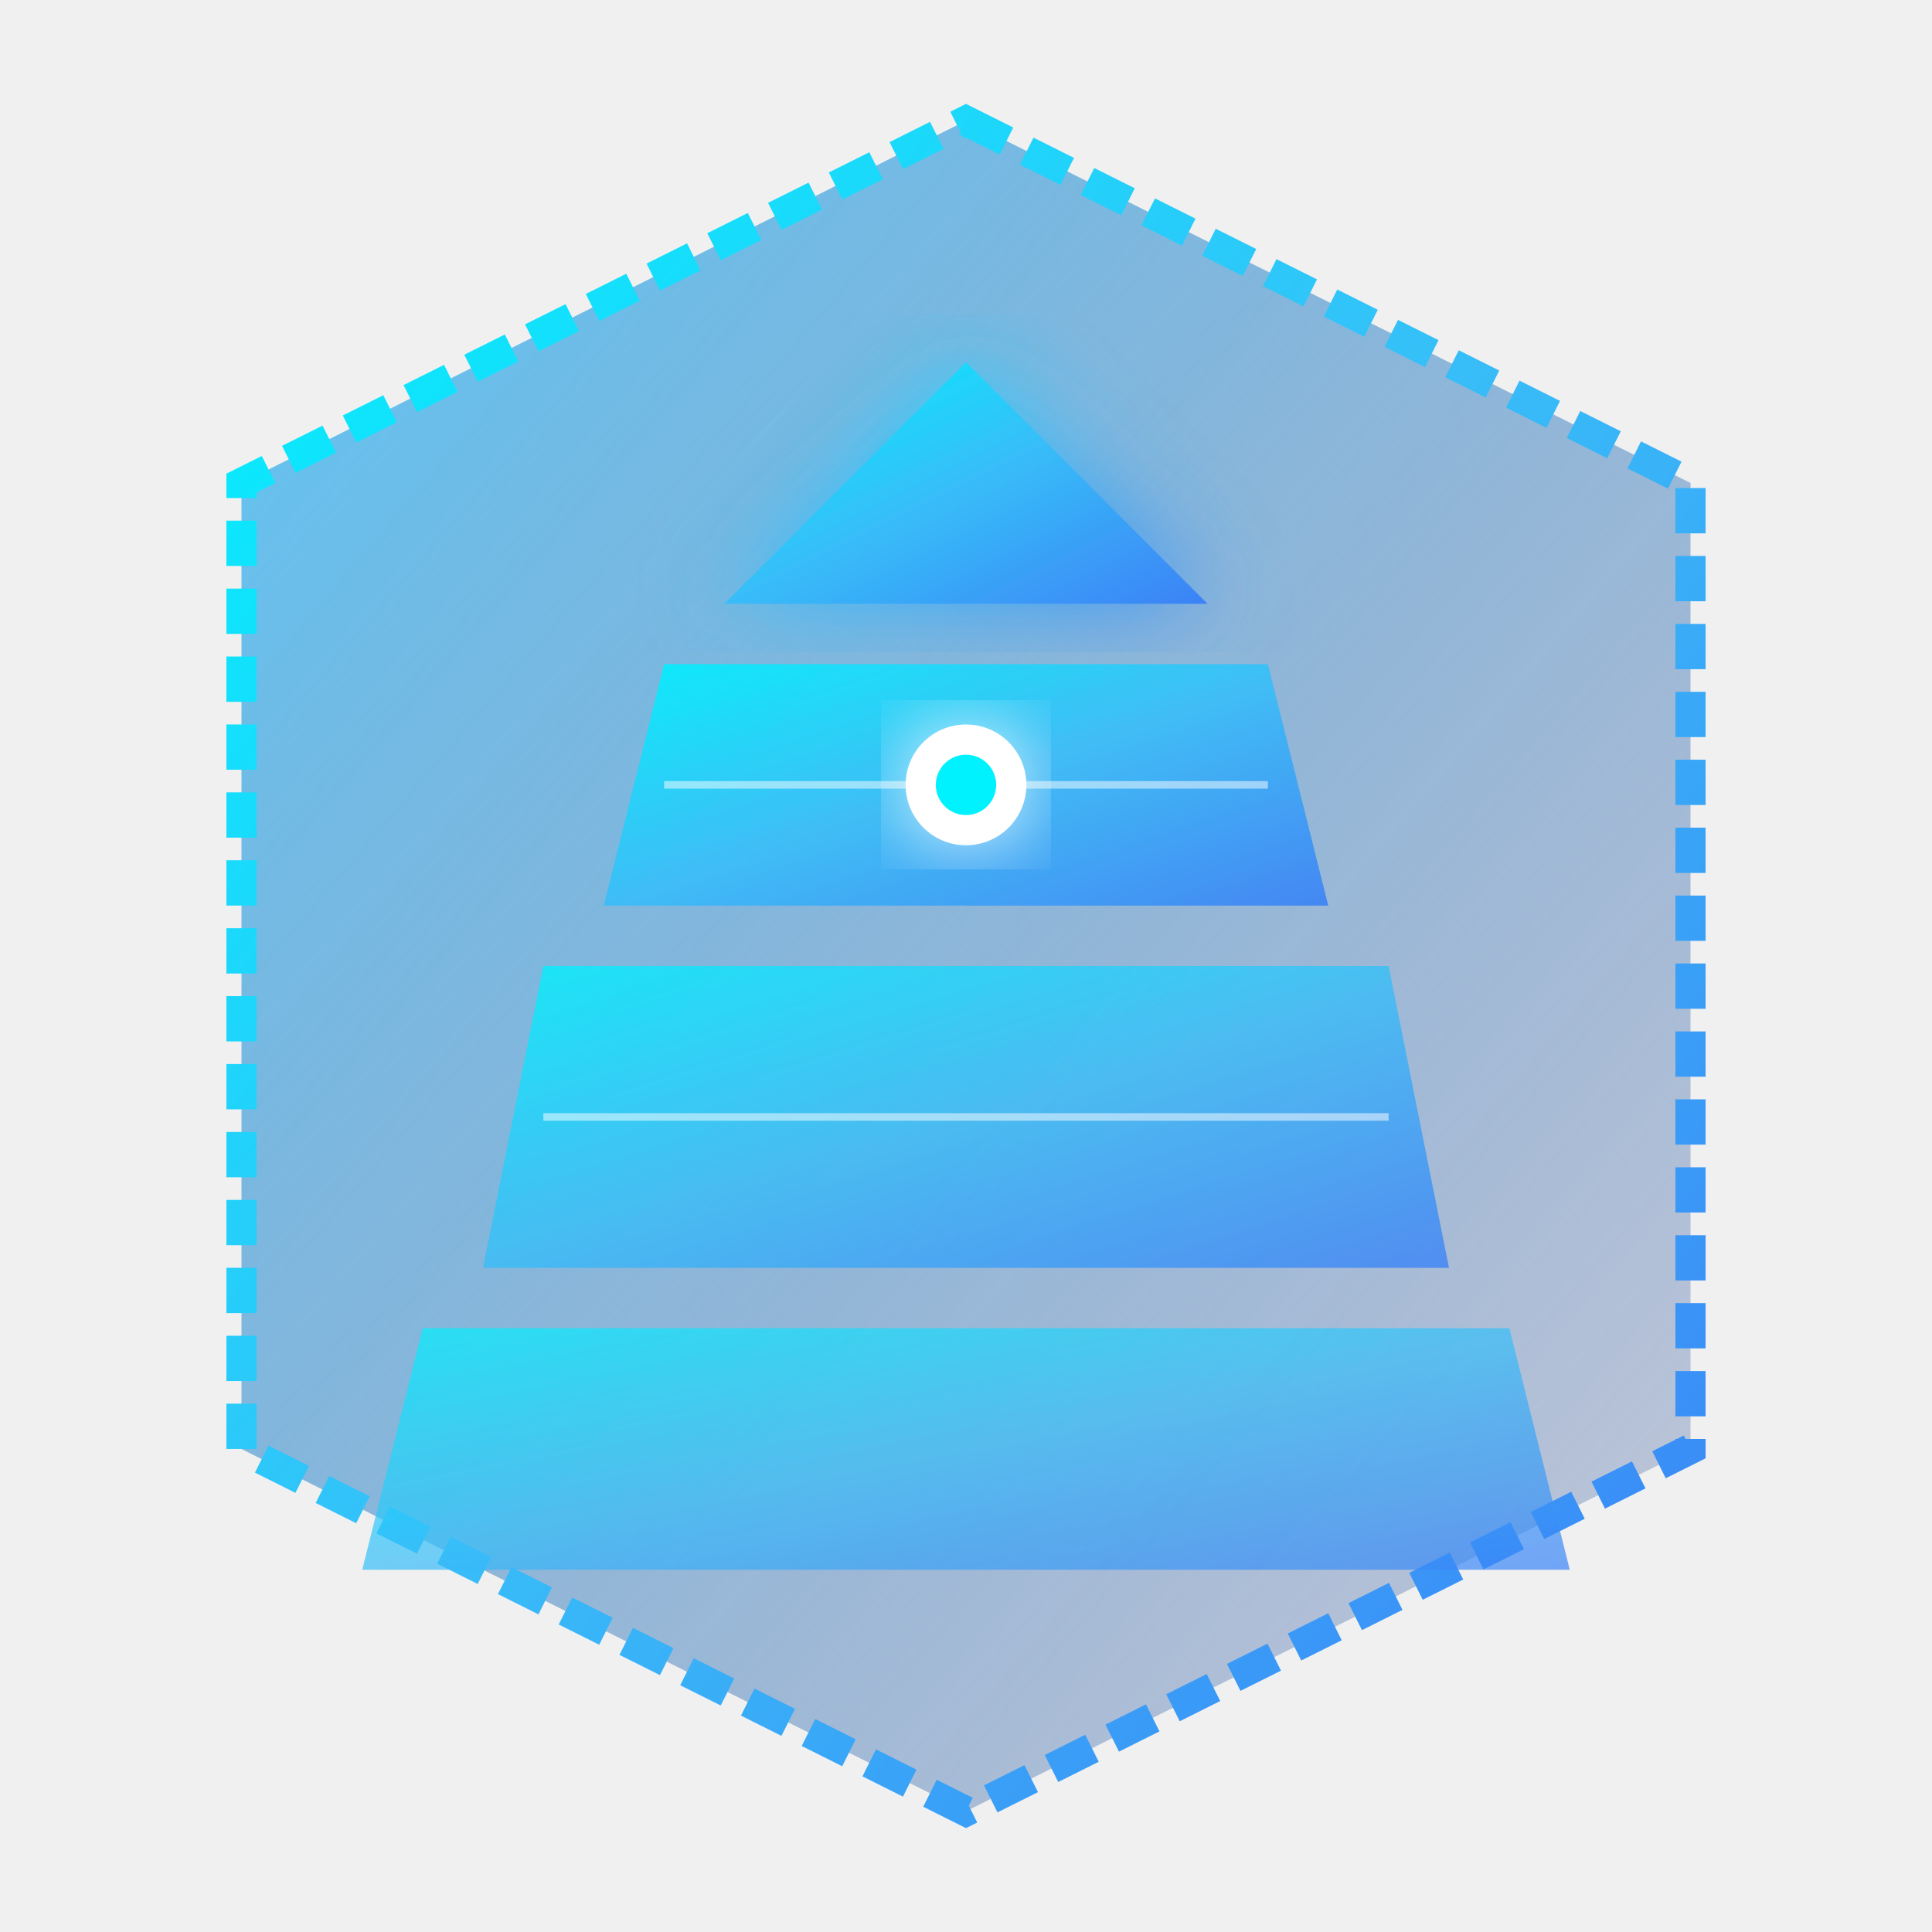
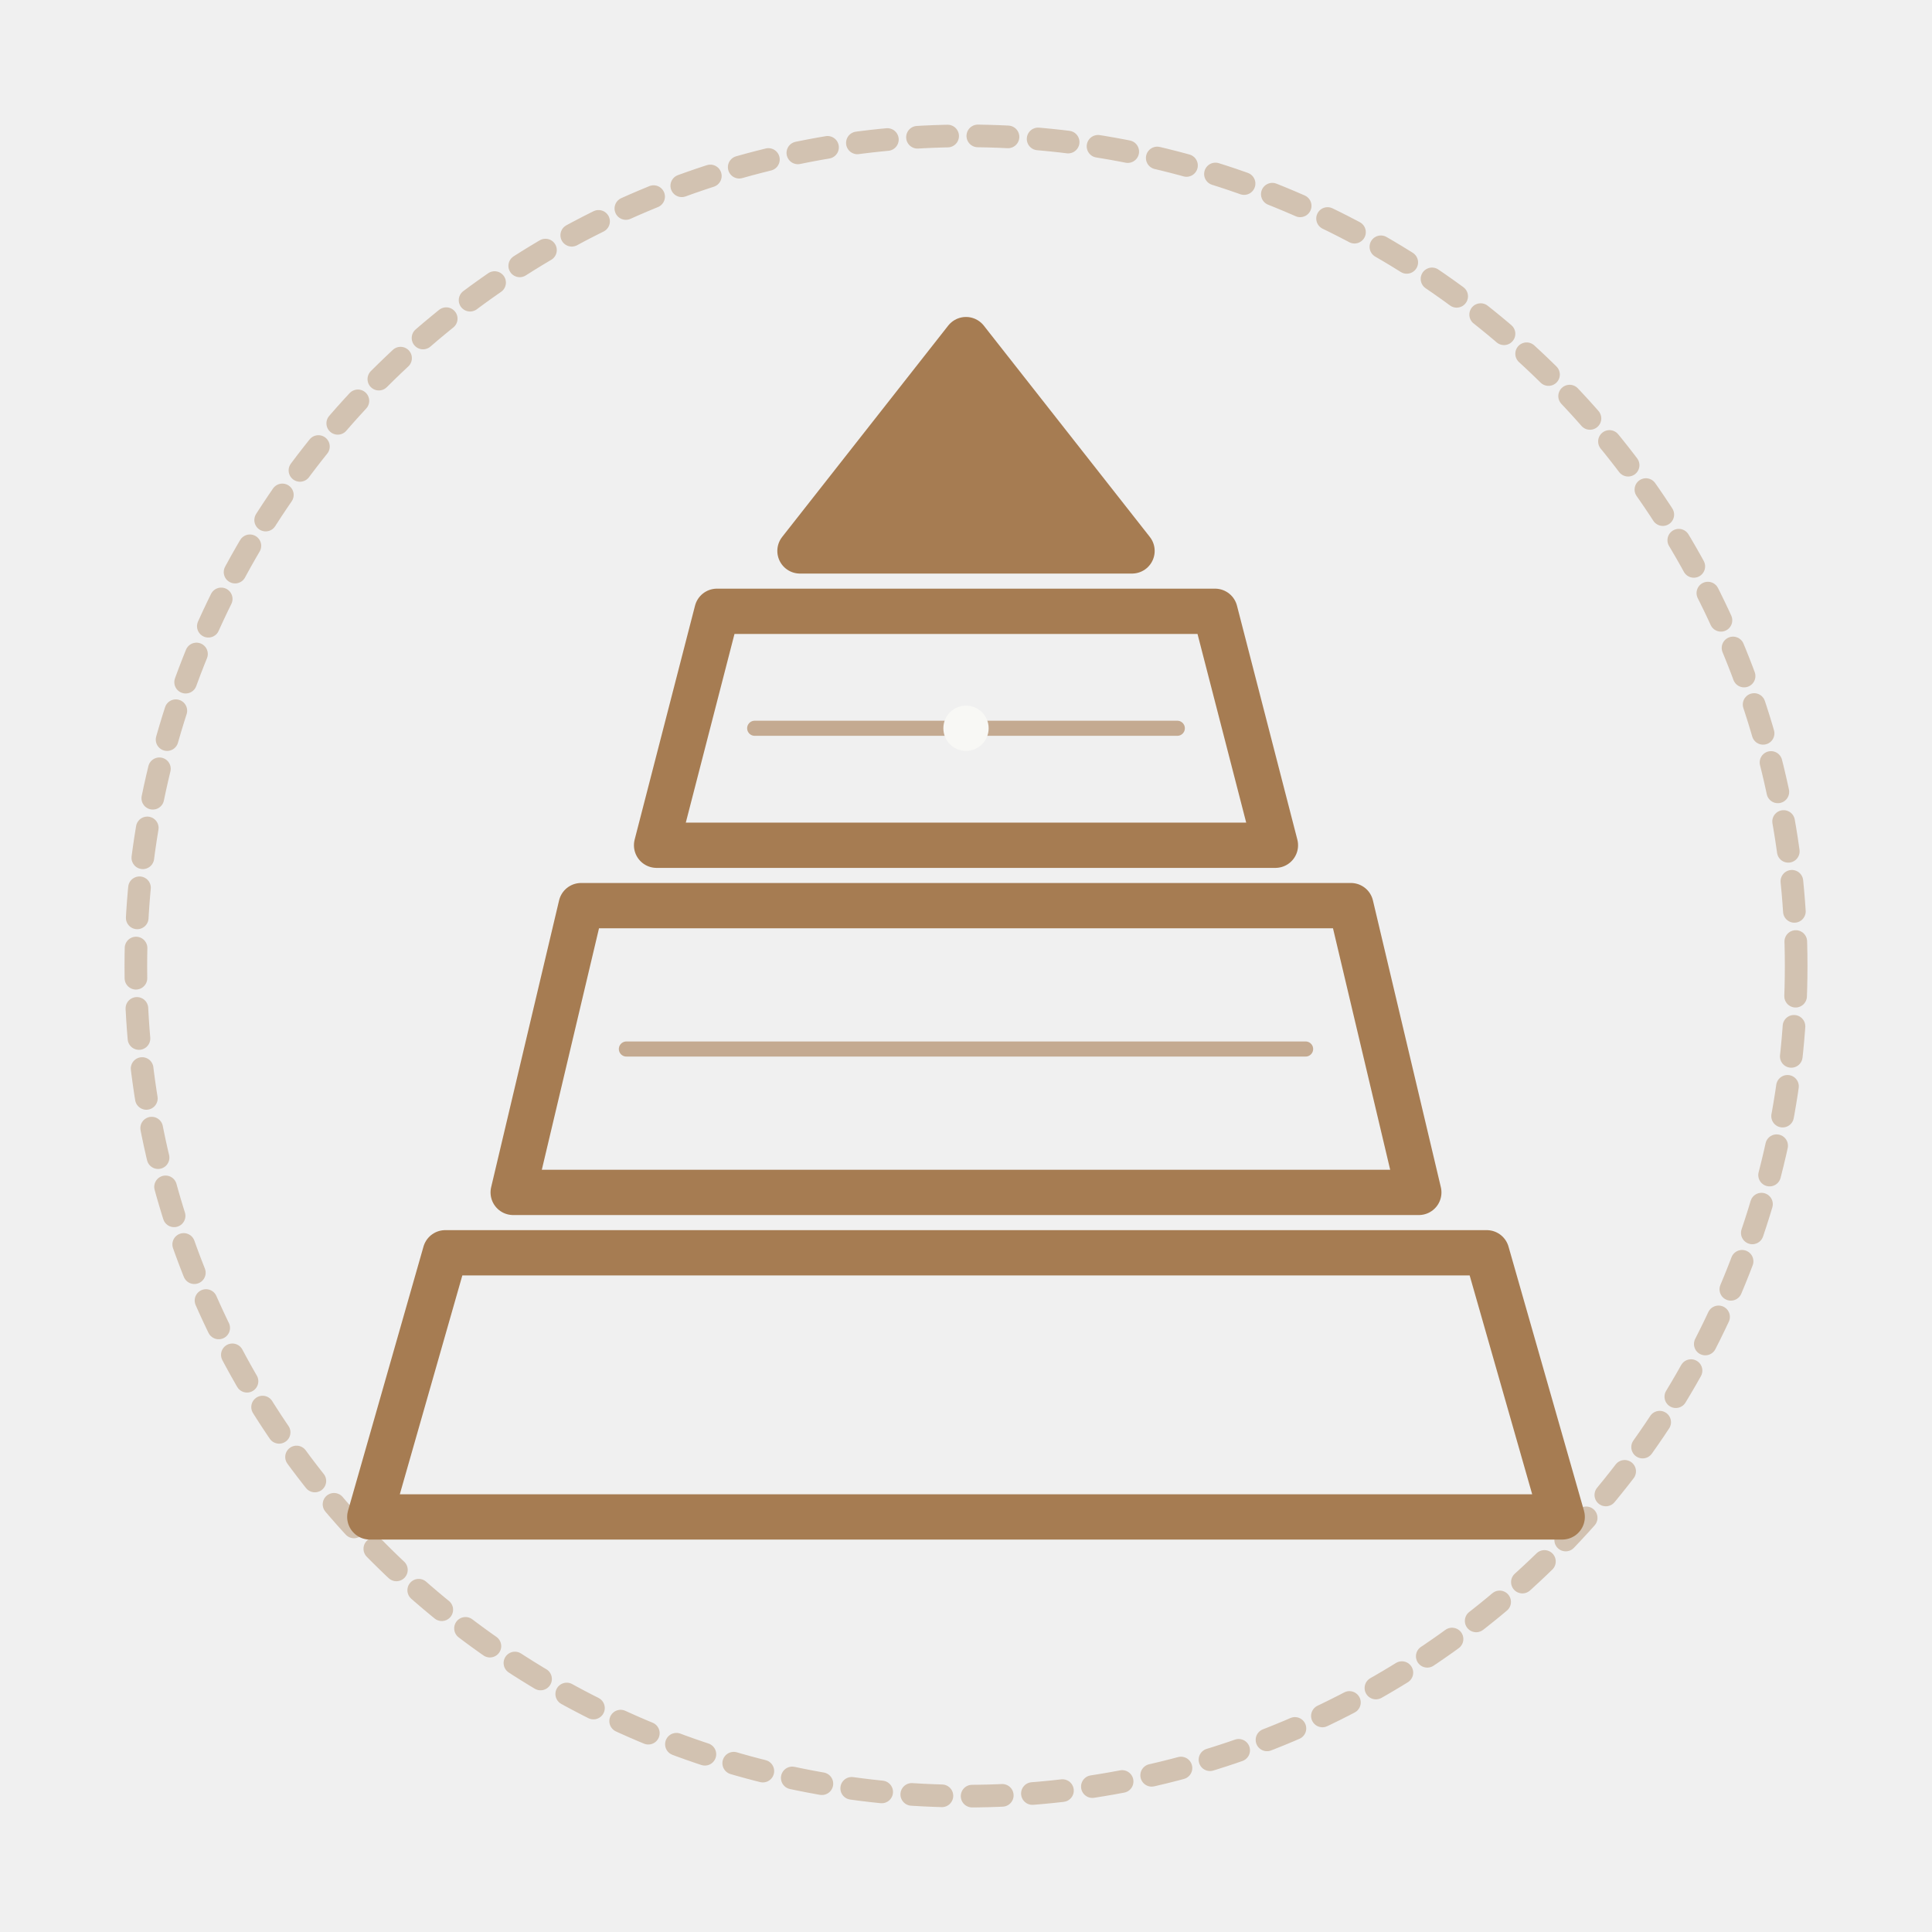
<svg xmlns="http://www.w3.org/2000/svg" viewBox="0 0 512 512" width="100%" height="100%">
-   <defs>
-     <linearGradient id="cairnGrad" x1="0%" y1="0%" x2="100%" y2="100%">
-       <stop offset="0%" stop-color="#00f2fe" />
-       <stop offset="50%" stop-color="#38bdf8" />
-       <stop offset="100%" stop-color="#3b82f6" />
-     </linearGradient>
-     <linearGradient id="shieldGrad" x1="0%" y1="0%" x2="100%" y2="100%">
-       <stop offset="0%" stop-color="#38bdf8" stop-opacity="0.8" />
-       <stop offset="100%" stop-color="#1e3a8a" stop-opacity="0.2" />
-     </linearGradient>
-     <filter id="glow" x="-20%" y="-20%" width="140%" height="140%">
-       <feGaussianBlur stdDeviation="12" result="blur" />
-       <feComposite in="SourceGraphic" in2="blur" operator="over" />
-     </filter>
-   </defs>
-   <polygon points="256,32 448,128 448,384 256,480 64,384 64,128" fill="url(#shieldGrad)" stroke="url(#cairnGrad)" stroke-width="8" stroke-dasharray="12 6" />
-   <polygon points="256,96 320,160 192,160" fill="url(#cairnGrad)" filter="url(#glow)" />
-   <polygon points="176,176 336,176 352,240 160,240" fill="url(#cairnGrad)" opacity="0.9" />
-   <line x1="176" y1="208" x2="336" y2="208" stroke="#ffffff" stroke-width="2" opacity="0.5" />
-   <polygon points="144,256 368,256 384,336 128,336" fill="url(#cairnGrad)" opacity="0.8" />
-   <line x1="144" y1="296" x2="368" y2="296" stroke="#ffffff" stroke-width="2" opacity="0.5" />
-   <polygon points="112,352 400,352 416,416 96,416" fill="url(#cairnGrad)" opacity="0.7" />
-   <circle cx="256" cy="208" r="16" fill="#ffffff" filter="url(#glow)" />
-   <circle cx="256" cy="208" r="8" fill="#00f2fe" />
+   <g fill="none" stroke="#A67C52" stroke-width="12" stroke-linejoin="round" stroke-linecap="round">
+     <circle cx="256" cy="256" r="220" stroke-width="6" stroke-dasharray="8 8" opacity="0.4" />
+     <polygon points="256,90 300,146 212,146" fill="#A67C52" stroke="#A67C52" />
+     <polygon points="190,162 322,162 338,224 174,224" fill="none" stroke="#A67C52" stroke-width="12" />
+     <line x1="200" y1="193" x2="312" y2="193" stroke="#A67C52" stroke-width="4" opacity="0.6" />
+     <polygon points="154,240 358,240 376,316 136,316" fill="none" stroke="#A67C52" stroke-width="12" />
+     <line x1="166" y1="278" x2="346" y2="278" stroke="#A67C52" stroke-width="4" opacity="0.6" />
+     <polygon points="118,332 394,332 414,402 98,402" fill="none" stroke="#A67C52" stroke-width="12" />
+     <circle cx="256" cy="193" r="6" fill="#F8F8F5" stroke="none" />
+   </g>
</svg>
